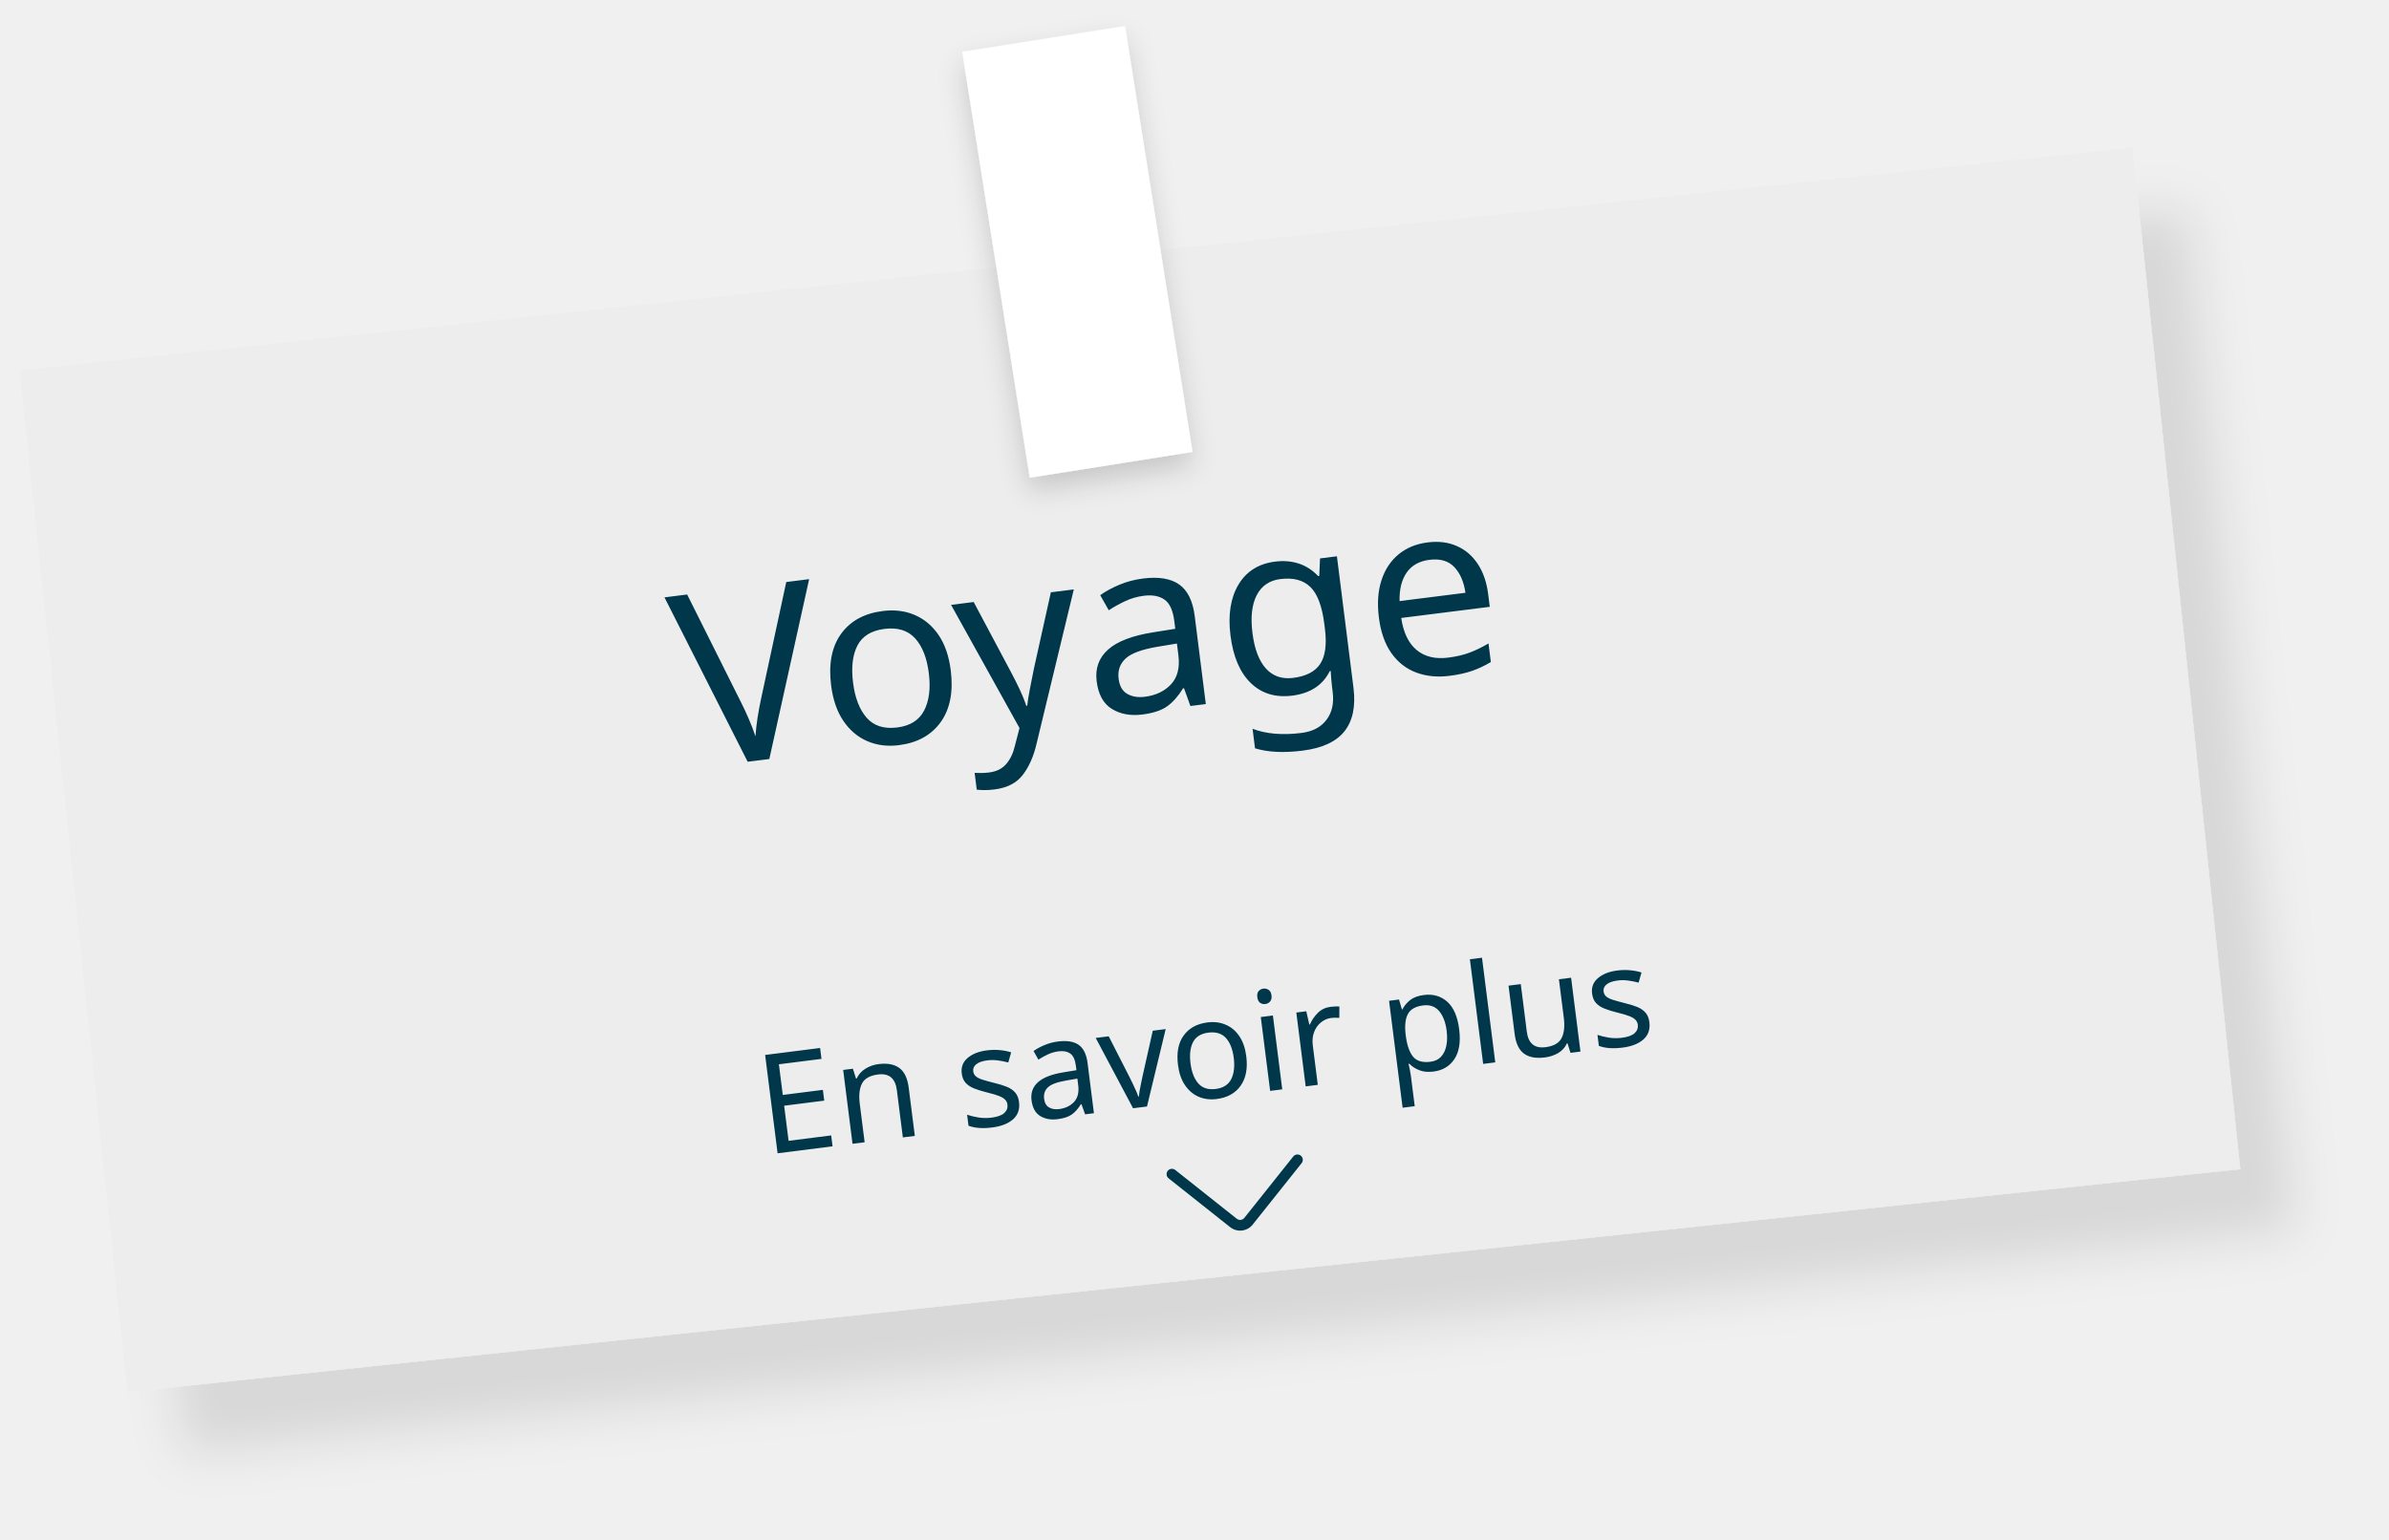
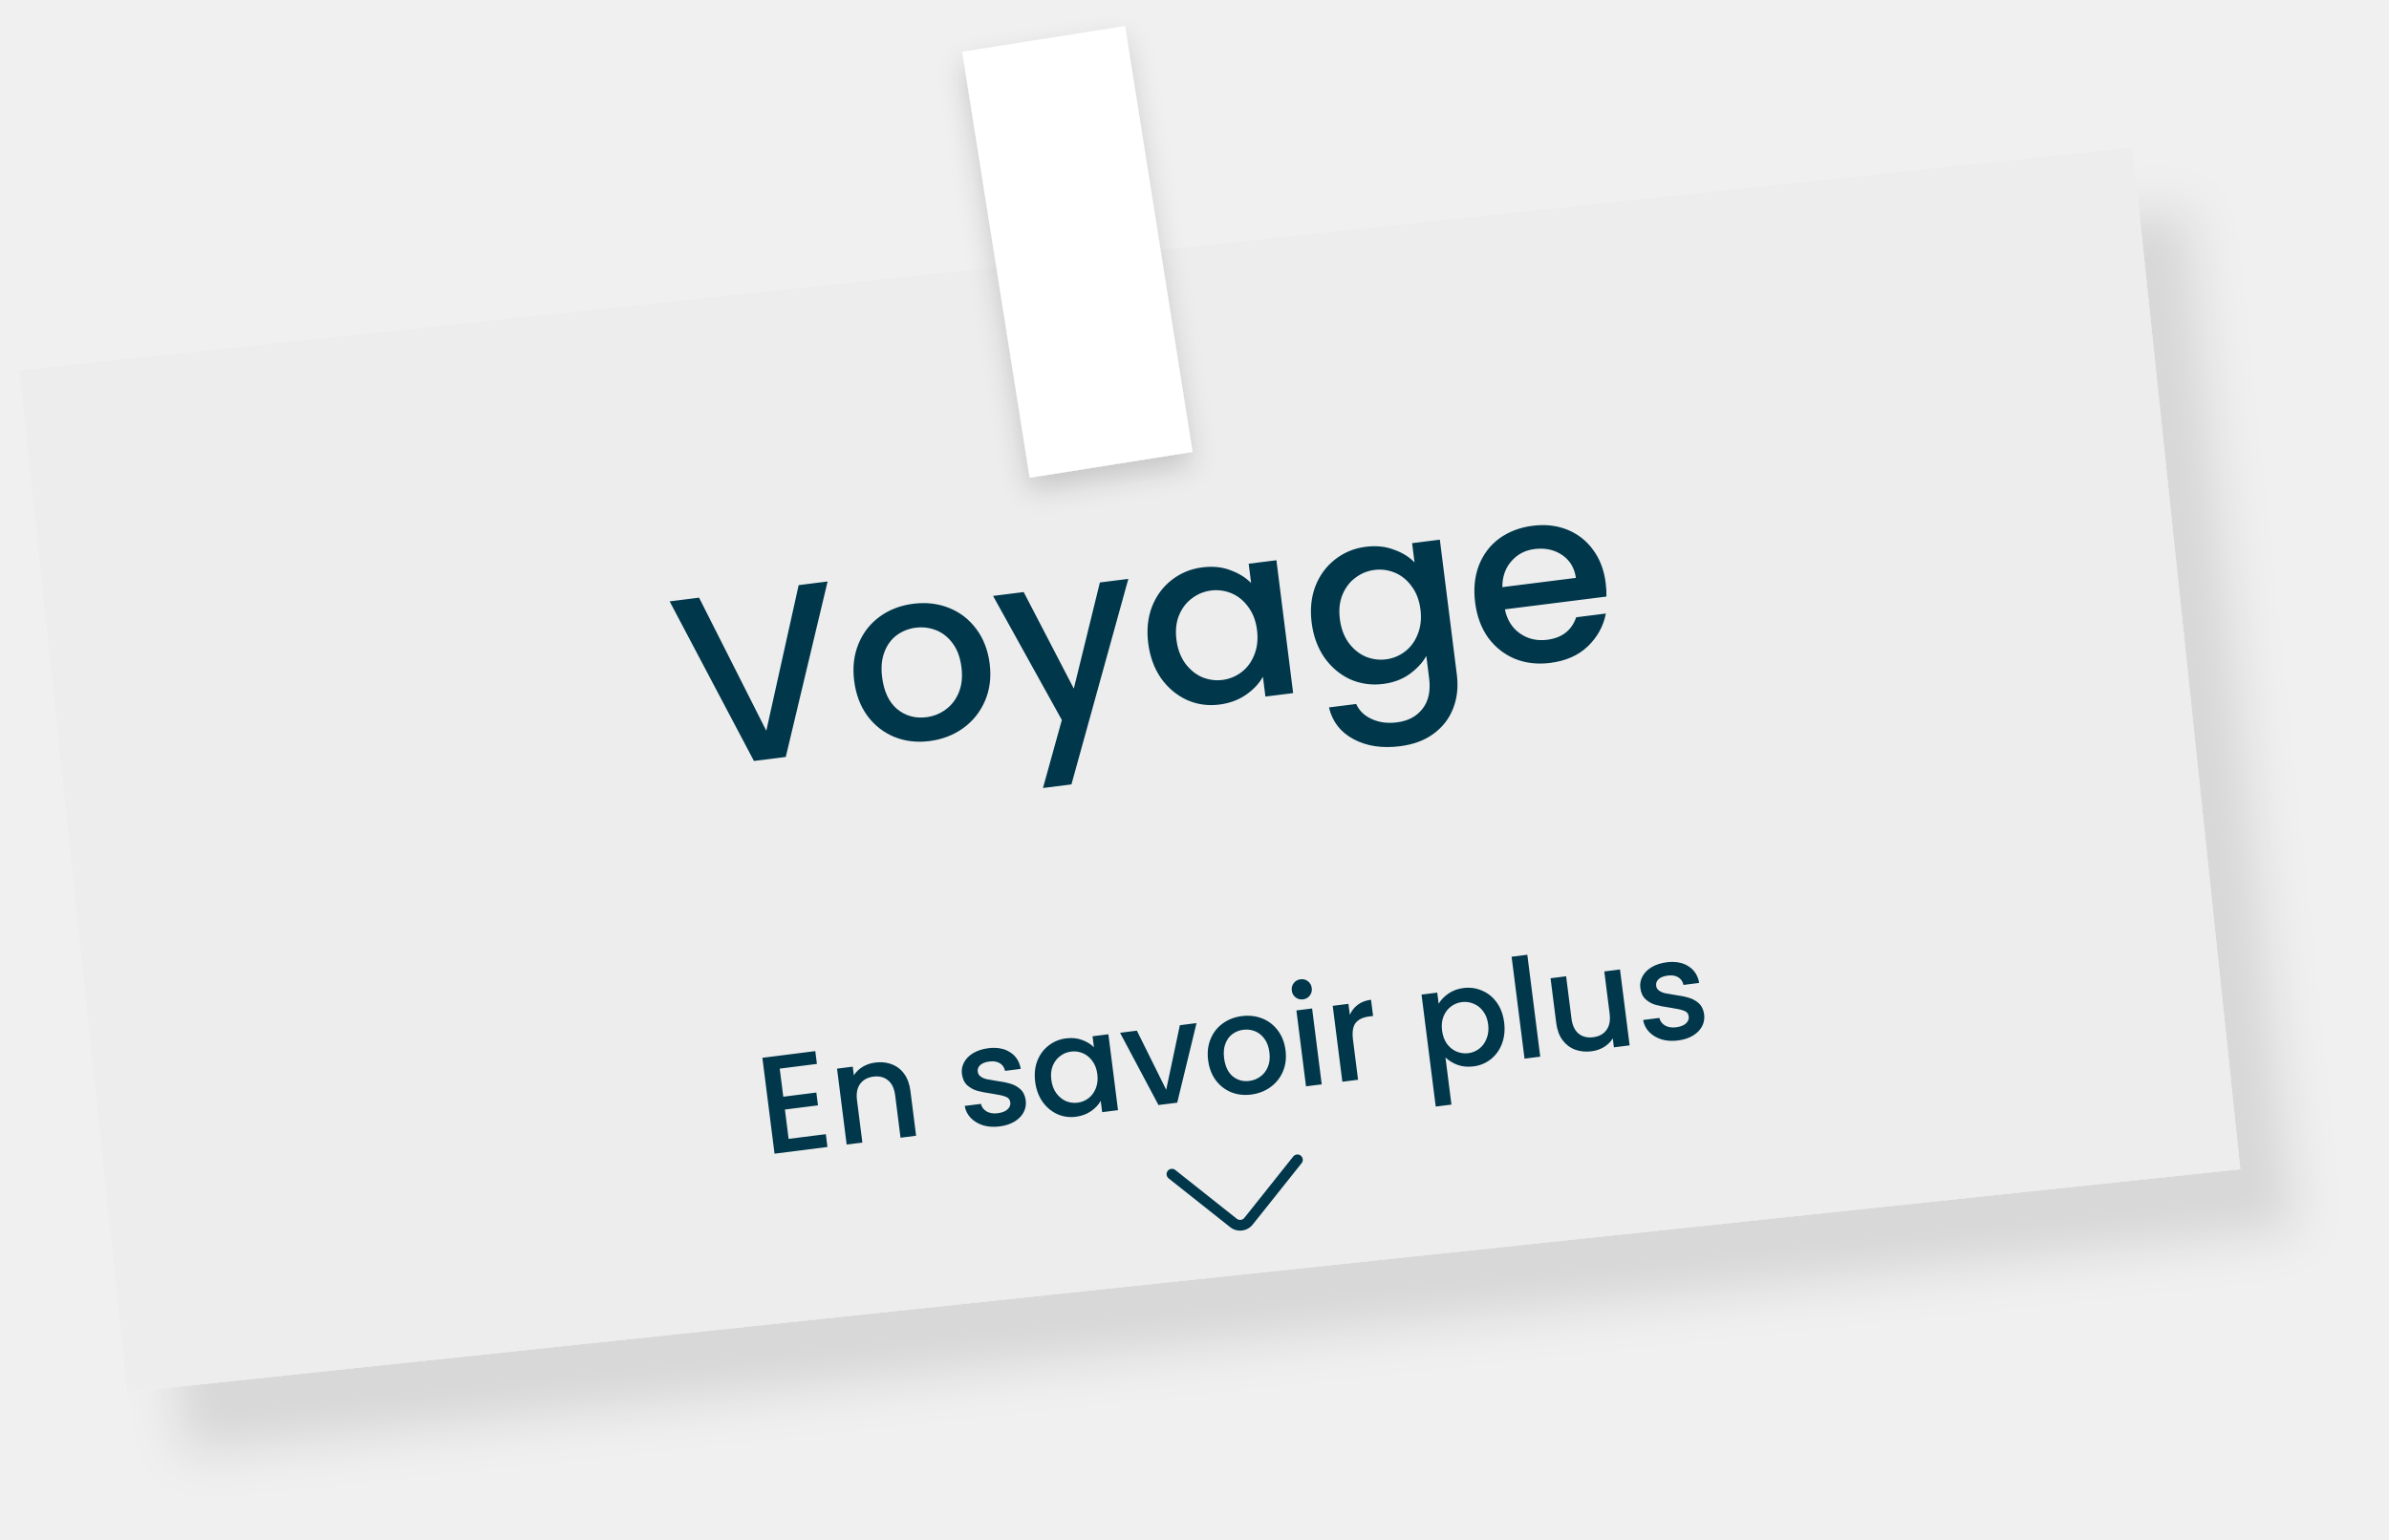
<svg xmlns="http://www.w3.org/2000/svg" width="550.446" height="354.87" viewBox="0 0 550.446 354.87" version="1.1" id="svg116">
  <defs id="defs106">
    <filter id="Rectangle_139" x="0" y="31.478" width="550.446" height="323.391" filterUnits="userSpaceOnUse">
      <feOffset dx="12.84" dy="14.35" input="SourceAlpha" id="feOffset84" />
      <feGaussianBlur stdDeviation="5.67" result="blur" id="feGaussianBlur86" />
      <feFlood flood-opacity="0.102" id="feFlood88" />
      <feComposite operator="in" in2="blur" id="feComposite90" result="result1" />
      <feComposite in="SourceGraphic" in2="result1" id="feComposite92" />
    </filter>
    <filter id="Rectangle_123" x="212.705" y="0" width="71.051" height="122.092" filterUnits="userSpaceOnUse">
      <feOffset dy="3" input="SourceAlpha" id="feOffset95" />
      <feGaussianBlur stdDeviation="3" result="blur-2" id="feGaussianBlur97" />
      <feFlood flood-opacity="0.161" id="feFlood99" />
      <feComposite operator="in" in2="blur-2" id="feComposite101" result="result1" />
      <feComposite in="SourceGraphic" in2="result1" id="feComposite103" />
    </filter>
  </defs>
  <g id="Groupe_1663" data-name="Groupe 1663" transform="translate(-100.247 -3462.081)">
    <g id="Groupe_1662" data-name="Groupe 1662" transform="matrix(0.995, -0.105, 0.105, 0.995, 104.417, 3547.872)">
      <g transform="matrix(0.99, 0.1, -0.1, 0.99, 4.82, -85.76)" filter="url(#Rectangle_139)" id="g109">
        <rect id="Rectangle_139-2" data-name="Rectangle 139" width="494.148" height="239.028" transform="matrix(0.99, -0.1, 0.1, 0.99, 4.17, 85.79)" fill="#ededed" />
      </g>
    </g>
    <g transform="matrix(1, 0, 0, 1, 100.25, 3462.08)" filter="url(#Rectangle_123)" id="g113">
      <rect id="Rectangle_123-2" data-name="Rectangle 123" width="37.973" height="99.375" transform="translate(221.71 11.94) rotate(-9)" fill="#fff" />
    </g>
  </g>
-   <text xml:space="preserve" style="font-size:56px;line-height:1.25;font-family:Poppins;-inkscape-font-specification:Poppins;letter-spacing:0px;word-spacing:0px" x="134.701" y="195.712" id="text124" transform="rotate(-7.178087)">
-     <tspan id="tspan122" x="134.701" y="195.712" style="font-style:normal;font-variant:normal;font-weight:500;font-stretch:normal;font-size:56px;font-family:Poppins;-inkscape-font-specification:'Poppins Medium';fill:#00374b;fill-opacity:1">Voyage</tspan>
-   </text>
-   <text xml:space="preserve" style="font-size:32px;line-height:1.25;font-family:Poppins;-inkscape-font-specification:Poppins;letter-spacing:0px;word-spacing:0px" x="141.218" y="286.216" id="text951" transform="rotate(-7.222065)">
-     <tspan id="tspan949" x="141.218" y="286.216" style="font-style:normal;font-variant:normal;font-weight:500;font-stretch:normal;font-size:32px;font-family:Poppins;-inkscape-font-specification:'Poppins Medium';fill:#00374b;fill-opacity:1">En savoir plus</tspan>
-   </text>
+   <path id="text124" style="font-size:56px;line-height:1.25;font-family:Poppins;-inkscape-font-specification:Poppins;letter-spacing:0px;word-spacing:0px;fill:#00374b;fill-opacity:1;" d="M 355.299 121.023 C 354.606 121.031 353.898 121.081 353.176 121.172 C 350.175 121.55 347.59 122.533 345.42 124.123 C 343.287 125.709 341.724 127.787 340.73 130.357 C 339.77 132.887 339.488 135.727 339.885 138.875 C 340.281 142.023 341.279 144.72 342.879 146.965 C 344.511 149.168 346.559 150.79 349.023 151.834 C 351.52 152.837 354.232 153.154 357.158 152.785 C 360.751 152.333 363.639 151.066 365.822 148.984 C 368.038 146.861 369.432 144.334 370.004 141.402 L 363.17 142.264 C 362.122 145.293 359.894 147.022 356.486 147.451 C 354.116 147.75 352.021 147.261 350.205 145.984 C 348.389 144.708 347.233 142.859 346.74 140.438 L 370.133 137.492 C 370.164 136.548 370.108 135.502 369.963 134.354 C 369.59 131.39 368.63 128.857 367.086 126.756 C 365.537 124.618 363.555 123.063 361.137 122.088 C 359.323 121.357 357.377 121.002 355.299 121.023 z M 331.752 124.377 L 325.361 125.182 L 325.922 129.627 C 324.707 128.35 323.115 127.365 321.146 126.672 C 319.21 125.937 317.058 125.719 314.688 126.018 C 312.021 126.353 309.66 127.328 307.605 128.941 C 305.583 130.513 304.072 132.568 303.074 135.102 C 302.113 137.631 301.828 140.431 302.215 143.506 C 302.602 146.58 303.579 149.261 305.146 151.547 C 306.746 153.791 308.724 155.461 311.082 156.557 C 313.472 157.61 316.001 157.969 318.668 157.633 C 321.002 157.339 323.015 156.596 324.709 155.404 C 326.435 154.171 327.744 152.765 328.637 151.186 L 329.281 156.297 C 329.654 159.26 329.141 161.619 327.744 163.375 C 326.384 165.127 324.427 166.164 321.871 166.486 C 319.686 166.762 317.734 166.499 316.016 165.699 C 314.339 164.932 313.159 163.782 312.477 162.25 L 306.199 163.041 C 306.989 166.328 308.876 168.763 311.859 170.344 C 314.848 171.962 318.416 172.509 322.564 171.986 C 325.676 171.594 328.264 170.629 330.328 169.09 C 332.429 167.546 333.931 165.589 334.836 163.217 C 335.746 160.882 336.024 158.307 335.67 155.492 L 331.752 124.377 z M 355.318 126.453 C 357.011 126.508 358.537 126.987 359.893 127.889 C 361.7 129.091 362.769 130.857 363.1 133.186 L 346.152 135.32 C 346.15 132.912 346.841 130.924 348.225 129.357 C 349.603 127.754 351.385 126.814 353.57 126.539 C 354.172 126.463 354.754 126.435 355.318 126.453 z M 294.096 129.119 L 287.707 129.924 L 288.266 134.369 C 287.014 133.097 285.424 132.112 283.492 131.414 C 281.593 130.675 279.439 130.458 277.031 130.762 C 274.364 131.098 272.004 132.072 269.949 133.686 C 267.927 135.257 266.418 137.31 265.42 139.844 C 264.459 142.373 264.171 145.174 264.559 148.248 C 264.946 151.322 265.923 154.003 267.49 156.289 C 269.09 158.533 271.068 160.204 273.426 161.299 C 275.779 162.357 278.272 162.72 280.902 162.389 C 283.273 162.09 285.322 161.343 287.053 160.146 C 288.783 158.95 290.096 157.562 290.988 155.982 L 291.562 160.539 L 297.951 159.734 L 294.096 129.119 z M 317.924 131.275 C 319.124 131.279 320.291 131.522 321.424 132 C 322.934 132.638 324.212 133.68 325.26 135.129 C 326.345 136.573 327.021 138.35 327.287 140.461 C 327.553 142.572 327.341 144.481 326.652 146.186 C 325.996 147.849 325.016 149.176 323.711 150.168 C 322.406 151.16 320.938 151.76 319.309 151.965 C 317.716 152.165 316.147 151.949 314.6 151.316 C 313.085 150.642 311.783 149.563 310.693 148.082 C 309.641 146.597 308.981 144.799 308.715 142.688 C 308.449 140.576 308.646 138.708 309.307 137.082 C 310 135.414 311.001 134.102 312.311 133.146 C 313.615 132.154 315.083 131.557 316.713 131.352 C 317.12 131.3 317.524 131.274 317.924 131.275 z M 259.98 133.416 L 253.424 134.242 L 247.416 158.705 L 235.865 136.453 L 228.811 137.342 L 244.658 165.938 L 240.312 181.611 L 246.867 180.785 L 259.98 133.416 z M 190.686 134.016 L 184.018 134.855 L 176.562 168.418 L 161.072 137.746 L 154.293 138.6 L 173.713 175.381 L 181.047 174.457 L 190.686 134.016 z M 280.268 136.02 C 281.467 136.024 282.635 136.264 283.768 136.742 C 285.278 137.38 286.556 138.423 287.604 139.871 C 288.688 141.315 289.365 143.092 289.631 145.203 C 289.897 147.314 289.684 149.223 288.996 150.928 C 288.34 152.591 287.36 153.918 286.055 154.91 C 284.75 155.902 283.284 156.502 281.654 156.707 C 280.062 156.908 278.491 156.692 276.943 156.059 C 275.429 155.384 274.127 154.305 273.037 152.824 C 271.985 151.339 271.325 149.541 271.059 147.43 C 270.793 145.318 270.99 143.45 271.65 141.824 C 272.343 140.157 273.347 138.844 274.656 137.889 C 275.961 136.897 277.427 136.299 279.057 136.094 C 279.464 136.042 279.868 136.018 280.268 136.02 z M 212.588 139 C 211.881 139.007 211.161 139.056 210.43 139.148 C 207.503 139.517 204.938 140.499 202.73 142.094 C 200.523 143.689 198.886 145.777 197.818 148.357 C 196.751 150.938 196.413 153.783 196.805 156.895 C 197.201 160.043 198.217 162.737 199.854 164.977 C 201.486 167.179 203.553 168.8 206.055 169.84 C 208.552 170.842 211.244 171.163 214.133 170.799 C 217.059 170.43 219.644 169.445 221.889 167.846 C 224.165 166.204 225.857 164.091 226.961 161.506 C 228.065 158.921 228.421 156.072 228.029 152.961 C 227.637 149.85 226.605 147.176 224.932 144.941 C 223.258 142.706 221.153 141.09 218.619 140.092 C 216.719 139.343 214.709 138.98 212.588 139 z M 212.223 144.584 C 213.422 144.581 214.586 144.805 215.715 145.256 C 217.22 145.856 218.497 146.882 219.545 148.33 C 220.588 149.741 221.249 151.559 221.529 153.781 C 221.809 156.004 221.603 157.948 220.91 159.615 C 220.217 161.283 219.196 162.597 217.85 163.557 C 216.54 164.512 215.071 165.092 213.441 165.297 C 210.886 165.619 208.643 164.999 206.715 163.436 C 204.819 161.83 203.665 159.379 203.25 156.082 C 202.97 153.86 203.142 151.938 203.766 150.316 C 204.385 148.658 205.329 147.355 206.602 146.404 C 207.911 145.449 209.382 144.869 211.012 144.664 C 211.419 144.613 211.823 144.585 212.223 144.584 z M 351.908 220.041 L 348.289 220.5 L 351.266 243.992 L 354.885 243.533 L 351.908 220.041 z M 385.463 221.691 C 385.006 221.685 384.531 221.714 384.033 221.777 C 382.7 221.946 381.543 222.319 380.562 222.895 C 379.603 223.468 378.896 224.18 378.445 225.033 C 377.992 225.865 377.823 226.747 377.941 227.678 C 378.086 228.821 378.501 229.703 379.182 230.326 C 379.884 230.947 380.669 231.373 381.537 231.607 C 382.405 231.841 383.519 232.056 384.877 232.25 C 386.28 232.459 387.307 232.684 387.961 232.924 C 388.636 233.161 389.015 233.606 389.098 234.262 C 389.175 234.875 388.954 235.42 388.434 235.895 C 387.932 236.345 387.174 236.635 386.158 236.764 C 385.185 236.887 384.339 236.747 383.621 236.344 C 382.922 235.916 382.493 235.336 382.336 234.604 L 378.59 235.078 C 378.766 236.131 379.228 237.051 379.973 237.838 C 380.715 238.604 381.657 239.174 382.801 239.545 C 383.963 239.892 385.232 239.979 386.607 239.805 C 387.962 239.633 389.108 239.262 390.047 238.691 C 391.006 238.118 391.711 237.404 392.162 236.551 C 392.613 235.698 392.776 234.774 392.65 233.779 C 392.487 232.66 392.065 231.801 391.387 231.199 C 390.708 230.597 389.937 230.177 389.068 229.943 C 388.219 229.685 387.137 229.469 385.824 229.291 C 384.837 229.137 384.088 229.006 383.58 228.898 C 383.069 228.77 382.625 228.568 382.246 228.293 C 381.867 228.018 381.649 227.647 381.59 227.182 C 381.515 226.589 381.708 226.082 382.17 225.658 C 382.632 225.234 383.339 224.961 384.291 224.84 C 385.265 224.716 386.067 224.851 386.697 225.244 C 387.328 225.637 387.724 226.223 387.887 226.998 L 391.506 226.539 C 391.201 224.814 390.373 223.533 389.02 222.693 C 388.018 222.046 386.832 221.711 385.463 221.691 z M 373.262 223.432 L 369.643 223.891 L 370.877 233.637 C 371.075 235.203 370.826 236.46 370.129 237.408 C 369.45 238.333 368.435 238.881 367.08 239.053 C 365.726 239.224 364.604 238.947 363.717 238.221 C 362.826 237.473 362.282 236.316 362.084 234.75 L 360.848 225.004 L 357.262 225.459 L 358.564 235.744 C 358.766 237.331 359.244 238.647 360 239.691 C 360.777 240.733 361.741 241.472 362.893 241.906 C 364.066 242.338 365.341 242.467 366.717 242.293 C 367.754 242.162 368.701 241.836 369.561 241.318 C 370.438 240.777 371.117 240.11 371.598 239.318 L 371.859 241.383 L 375.479 240.924 L 373.262 223.432 z M 300.125 225.678 C 299.975 225.669 299.821 225.673 299.662 225.693 C 299.006 225.776 298.484 226.07 298.096 226.57 C 297.708 227.071 297.556 227.649 297.639 228.305 C 297.722 228.961 298.013 229.483 298.514 229.871 C 299.014 230.259 299.594 230.411 300.25 230.328 C 300.885 230.248 301.397 229.958 301.785 229.457 C 302.173 228.956 302.325 228.379 302.242 227.723 C 302.159 227.067 301.866 226.544 301.365 226.156 C 300.99 225.865 300.576 225.705 300.125 225.678 z M 338.338 227.639 C 337.968 227.637 337.594 227.661 337.213 227.709 C 335.88 227.878 334.717 228.306 333.729 228.99 C 332.74 229.675 331.99 230.458 331.479 231.34 L 331.152 228.768 L 327.533 229.227 L 330.805 255.035 L 334.424 254.578 L 333.047 243.721 C 333.805 244.442 334.739 245.011 335.846 245.43 C 336.95 245.827 338.169 245.942 339.502 245.773 C 341.026 245.58 342.363 245.024 343.516 244.104 C 344.686 243.16 345.543 241.953 346.088 240.486 C 346.63 238.998 346.791 237.376 346.568 235.619 C 346.346 233.863 345.79 232.353 344.898 231.09 C 344.007 229.827 342.879 228.906 341.516 228.326 C 340.507 227.873 339.447 227.643 338.338 227.639 z M 315.895 230.41 C 314.688 230.563 313.672 230.95 312.848 231.57 C 312.042 232.167 311.43 232.944 311.014 233.9 L 310.691 231.361 L 307.072 231.818 L 309.289 249.311 L 312.908 248.854 L 311.742 239.646 C 311.517 237.869 311.717 236.574 312.346 235.764 C 312.995 234.95 314.029 234.453 315.447 234.273 L 316.369 234.156 L 315.895 230.41 z M 337.508 230.91 C 338.193 230.912 338.86 231.049 339.508 231.322 C 340.39 231.662 341.131 232.245 341.73 233.072 C 342.348 233.876 342.734 234.88 342.887 236.086 C 343.04 237.292 342.92 238.383 342.527 239.357 C 342.156 240.329 341.588 241.112 340.824 241.703 C 340.079 242.271 339.24 242.612 338.309 242.73 C 337.399 242.846 336.502 242.722 335.617 242.361 C 334.754 241.998 334.013 241.405 333.393 240.58 C 332.79 239.732 332.413 238.704 332.26 237.498 C 332.107 236.292 332.218 235.212 332.592 234.262 C 332.987 233.308 333.558 232.548 334.303 231.98 C 335.069 231.41 335.906 231.068 336.816 230.953 C 337.049 230.924 337.279 230.91 337.508 230.91 z M 302.32 232.422 L 298.701 232.879 L 300.918 250.371 L 304.537 249.914 L 302.32 232.422 z M 287.369 234.096 C 286.965 234.1 286.555 234.129 286.137 234.182 C 284.465 234.394 282.999 234.957 281.738 235.869 C 280.478 236.782 279.542 237.974 278.934 239.449 C 278.325 240.924 278.134 242.55 278.359 244.328 C 278.587 246.127 279.169 247.666 280.105 248.945 C 281.039 250.203 282.221 251.128 283.65 251.721 C 285.078 252.292 286.617 252.475 288.268 252.266 C 289.94 252.054 291.415 251.489 292.697 250.574 C 293.998 249.635 294.964 248.429 295.594 246.951 C 296.224 245.474 296.425 243.844 296.199 242.066 C 295.974 240.289 295.383 238.763 294.426 237.486 C 293.468 236.21 292.265 235.286 290.816 234.717 C 289.73 234.29 288.581 234.083 287.369 234.096 z M 275.691 235.795 L 271.85 236.283 L 268.703 251.164 L 261.945 237.537 L 258.072 238.029 L 266.924 254.68 L 271.24 254.133 L 275.691 235.795 z M 287.164 237.287 C 287.849 237.285 288.513 237.413 289.158 237.67 C 290.019 238.012 290.75 238.597 291.35 239.424 C 291.946 240.23 292.325 241.267 292.486 242.537 C 292.647 243.807 292.53 244.92 292.135 245.873 C 291.739 246.826 291.156 247.578 290.387 248.127 C 289.639 248.673 288.8 249.005 287.869 249.123 C 286.409 249.308 285.128 248.953 284.025 248.061 C 282.942 247.144 282.28 245.745 282.041 243.861 C 281.88 242.591 281.978 241.493 282.334 240.566 C 282.687 239.619 283.226 238.874 283.953 238.33 C 284.701 237.784 285.539 237.45 286.471 237.332 C 286.704 237.303 286.936 237.288 287.164 237.287 z M 255.383 238.369 L 251.73 238.832 L 252.053 241.371 C 251.337 240.645 250.428 240.083 249.324 239.686 C 248.239 239.264 247.007 239.14 245.631 239.314 C 244.107 239.508 242.759 240.065 241.586 240.988 C 240.431 241.887 239.569 243.061 239 244.51 C 238.452 245.955 238.289 247.556 238.512 249.312 C 238.734 251.069 239.295 252.601 240.191 253.906 C 241.106 255.188 242.238 256.141 243.586 256.766 C 244.931 257.369 246.355 257.577 247.857 257.387 C 249.212 257.215 250.383 256.786 251.371 256.102 C 252.36 255.417 253.108 254.624 253.617 253.721 L 253.947 256.324 L 257.598 255.861 L 255.383 238.369 z M 229.15 241.5 C 228.694 241.493 228.218 241.521 227.721 241.584 C 226.387 241.753 225.231 242.125 224.25 242.701 C 223.29 243.274 222.584 243.987 222.133 244.84 C 221.679 245.671 221.511 246.553 221.629 247.484 C 221.774 248.627 222.188 249.511 222.869 250.135 C 223.571 250.755 224.356 251.182 225.225 251.416 C 226.093 251.65 227.207 251.863 228.564 252.057 C 229.967 252.266 230.994 252.491 231.648 252.73 C 232.324 252.967 232.702 253.414 232.785 254.07 C 232.863 254.684 232.642 255.229 232.121 255.703 C 231.619 256.154 230.862 256.444 229.846 256.572 C 228.872 256.696 228.026 256.556 227.309 256.152 C 226.609 255.725 226.181 255.145 226.023 254.412 L 222.277 254.887 C 222.454 255.94 222.915 256.859 223.66 257.646 C 224.402 258.413 225.345 258.98 226.488 259.352 C 227.65 259.699 228.919 259.786 230.295 259.611 C 231.649 259.44 232.796 259.069 233.734 258.498 C 234.694 257.925 235.399 257.212 235.85 256.359 C 236.301 255.507 236.464 254.583 236.338 253.588 C 236.175 252.469 235.753 251.608 235.074 251.006 C 234.396 250.404 233.624 249.986 232.756 249.752 C 231.906 249.494 230.824 249.277 229.512 249.1 C 228.524 248.945 227.776 248.813 227.268 248.705 C 226.757 248.576 226.312 248.376 225.934 248.102 C 225.555 247.827 225.336 247.456 225.277 246.99 C 225.202 246.398 225.395 245.889 225.857 245.465 C 226.32 245.041 227.026 244.769 227.979 244.648 C 228.952 244.525 229.754 244.66 230.385 245.053 C 231.015 245.446 231.411 246.03 231.574 246.805 L 235.193 246.346 C 234.889 244.621 234.061 243.339 232.707 242.5 C 231.706 241.853 230.52 241.52 229.15 241.5 z M 187.852 242.25 L 175.66 243.795 L 178.461 265.891 L 190.65 264.346 L 190.277 261.393 L 181.705 262.479 L 180.848 255.717 L 188.467 254.752 L 188.094 251.799 L 180.475 252.764 L 179.654 246.289 L 188.225 245.203 L 187.852 242.25 z M 247.484 242.318 C 248.17 242.32 248.835 242.458 249.482 242.73 C 250.346 243.094 251.078 243.688 251.678 244.516 C 252.298 245.34 252.685 246.356 252.838 247.562 C 252.991 248.769 252.871 249.86 252.479 250.834 C 252.104 251.785 251.544 252.544 250.799 253.111 C 250.054 253.679 249.214 254.021 248.283 254.139 C 247.373 254.254 246.476 254.131 245.592 253.77 C 244.726 253.385 243.983 252.77 243.359 251.924 C 242.757 251.075 242.379 250.048 242.227 248.842 C 242.074 247.635 242.186 246.568 242.562 245.639 C 242.958 244.685 243.529 243.935 244.277 243.389 C 245.023 242.821 245.86 242.479 246.791 242.361 C 247.024 242.332 247.256 242.318 247.484 242.318 z M 202.66 244.814 C 202.33 244.82 201.994 244.845 201.65 244.889 C 200.613 245.02 199.654 245.345 198.773 245.865 C 197.914 246.383 197.236 247.039 196.734 247.834 L 196.48 245.834 L 192.861 246.293 L 195.078 263.785 L 198.697 263.326 L 197.457 253.547 C 197.259 251.981 197.499 250.737 198.178 249.812 C 198.875 248.864 199.899 248.303 201.254 248.131 C 202.608 247.959 203.733 248.247 204.623 248.994 C 205.511 249.72 206.053 250.867 206.252 252.434 L 207.49 262.211 L 211.078 261.756 L 209.77 251.439 C 209.568 249.852 209.09 248.536 208.334 247.492 C 207.578 246.448 206.614 245.711 205.441 245.279 C 204.578 244.953 203.65 244.798 202.66 244.814 z " />
  <g id="g1036" transform="matrix(0.0070012,0.0612656,-0.0612656,0.0070012,299.1414,258.1913)" style="fill:#00374b;fill-opacity:1">
    <g id="g1034" style="fill:#00374b;fill-opacity:1">
      <path d="M 367.954,213.588 160.67,5.872 c -7.804,-7.819 -20.467,-7.831 -28.284,-0.029 -7.819,7.802 -7.832,20.465 -0.03,28.284 l 207.299,207.731 c 7.798,7.798 7.798,20.486 -0.015,28.299 L 132.356,477.873 c -7.802,7.819 -7.789,20.482 0.03,28.284 3.903,3.896 9.016,5.843 14.127,5.843 5.125,0 10.25,-1.958 14.157,-5.873 L 367.939,298.426 c 23.394,-23.394 23.394,-61.459 0.015,-84.838 z" id="path1032" style="fill:#00374b;fill-opacity:1" />
    </g>
  </g>
</svg>
